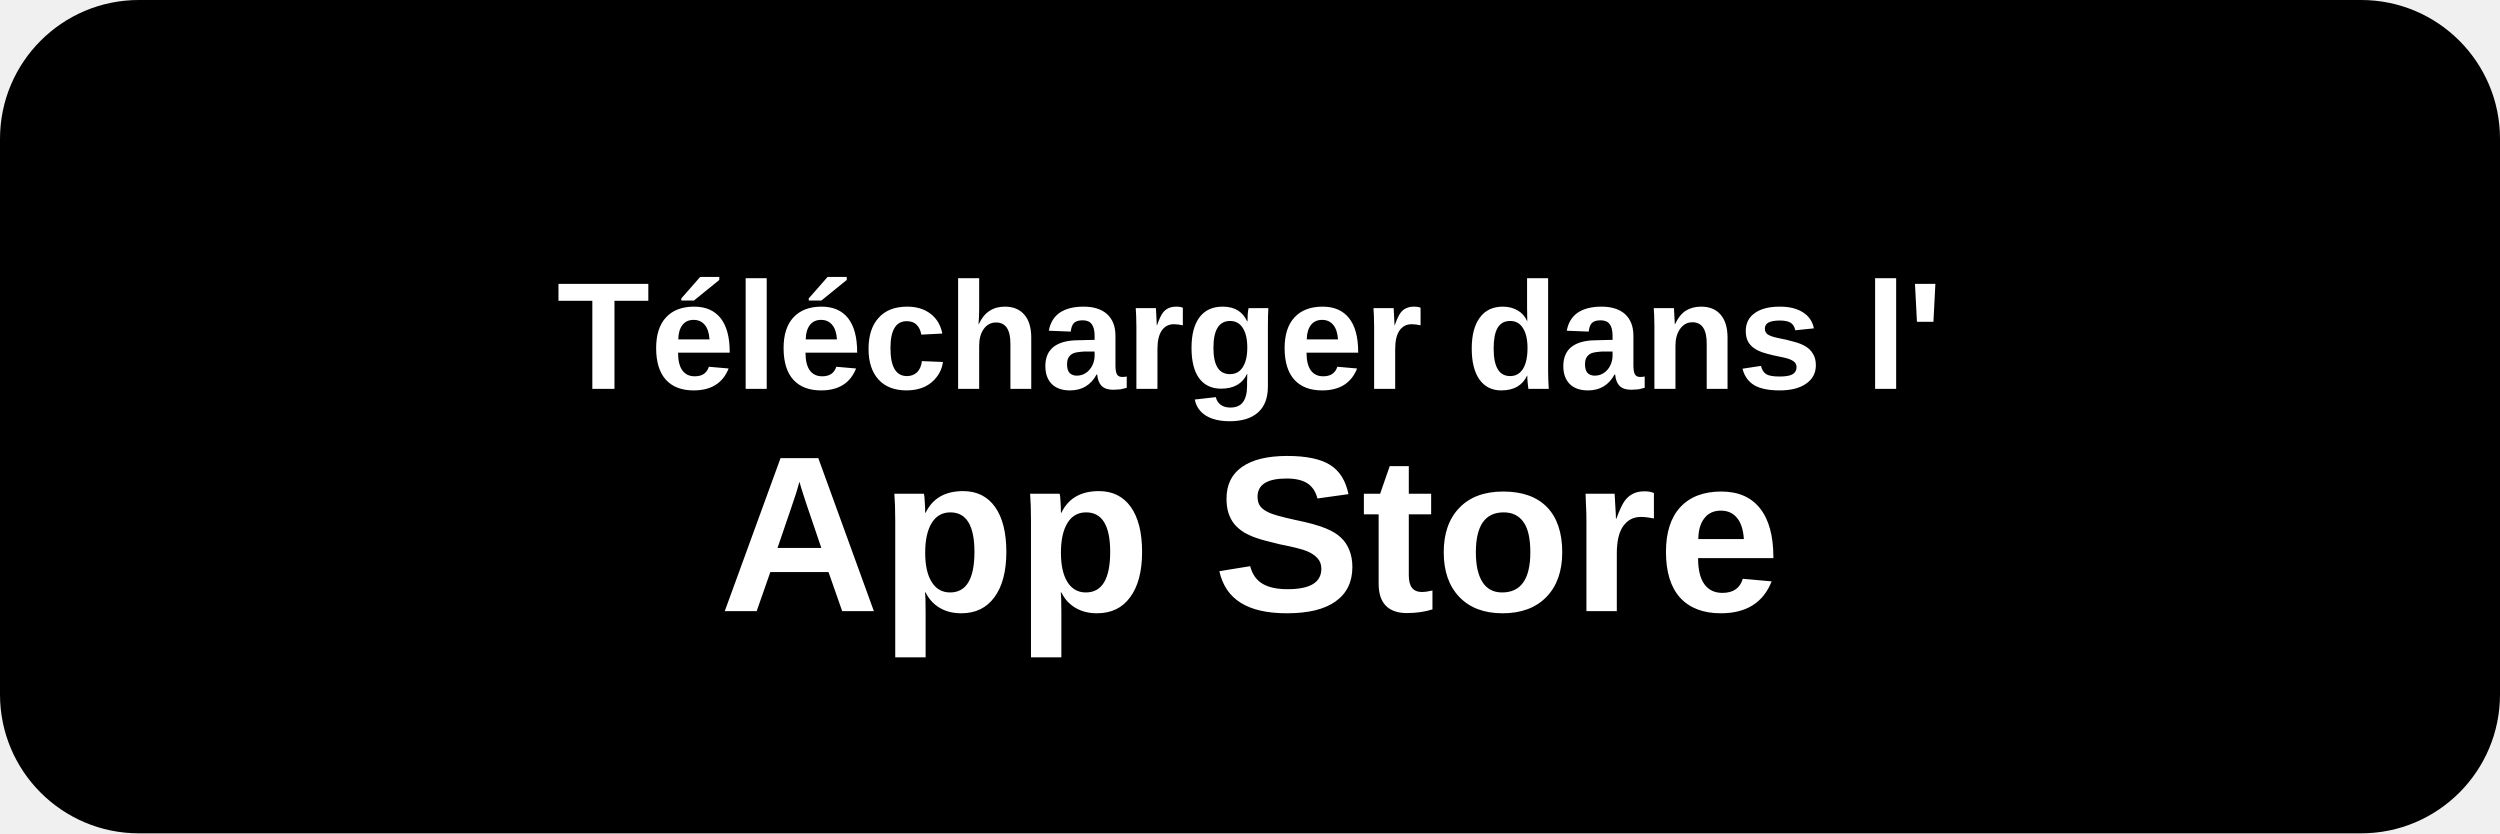
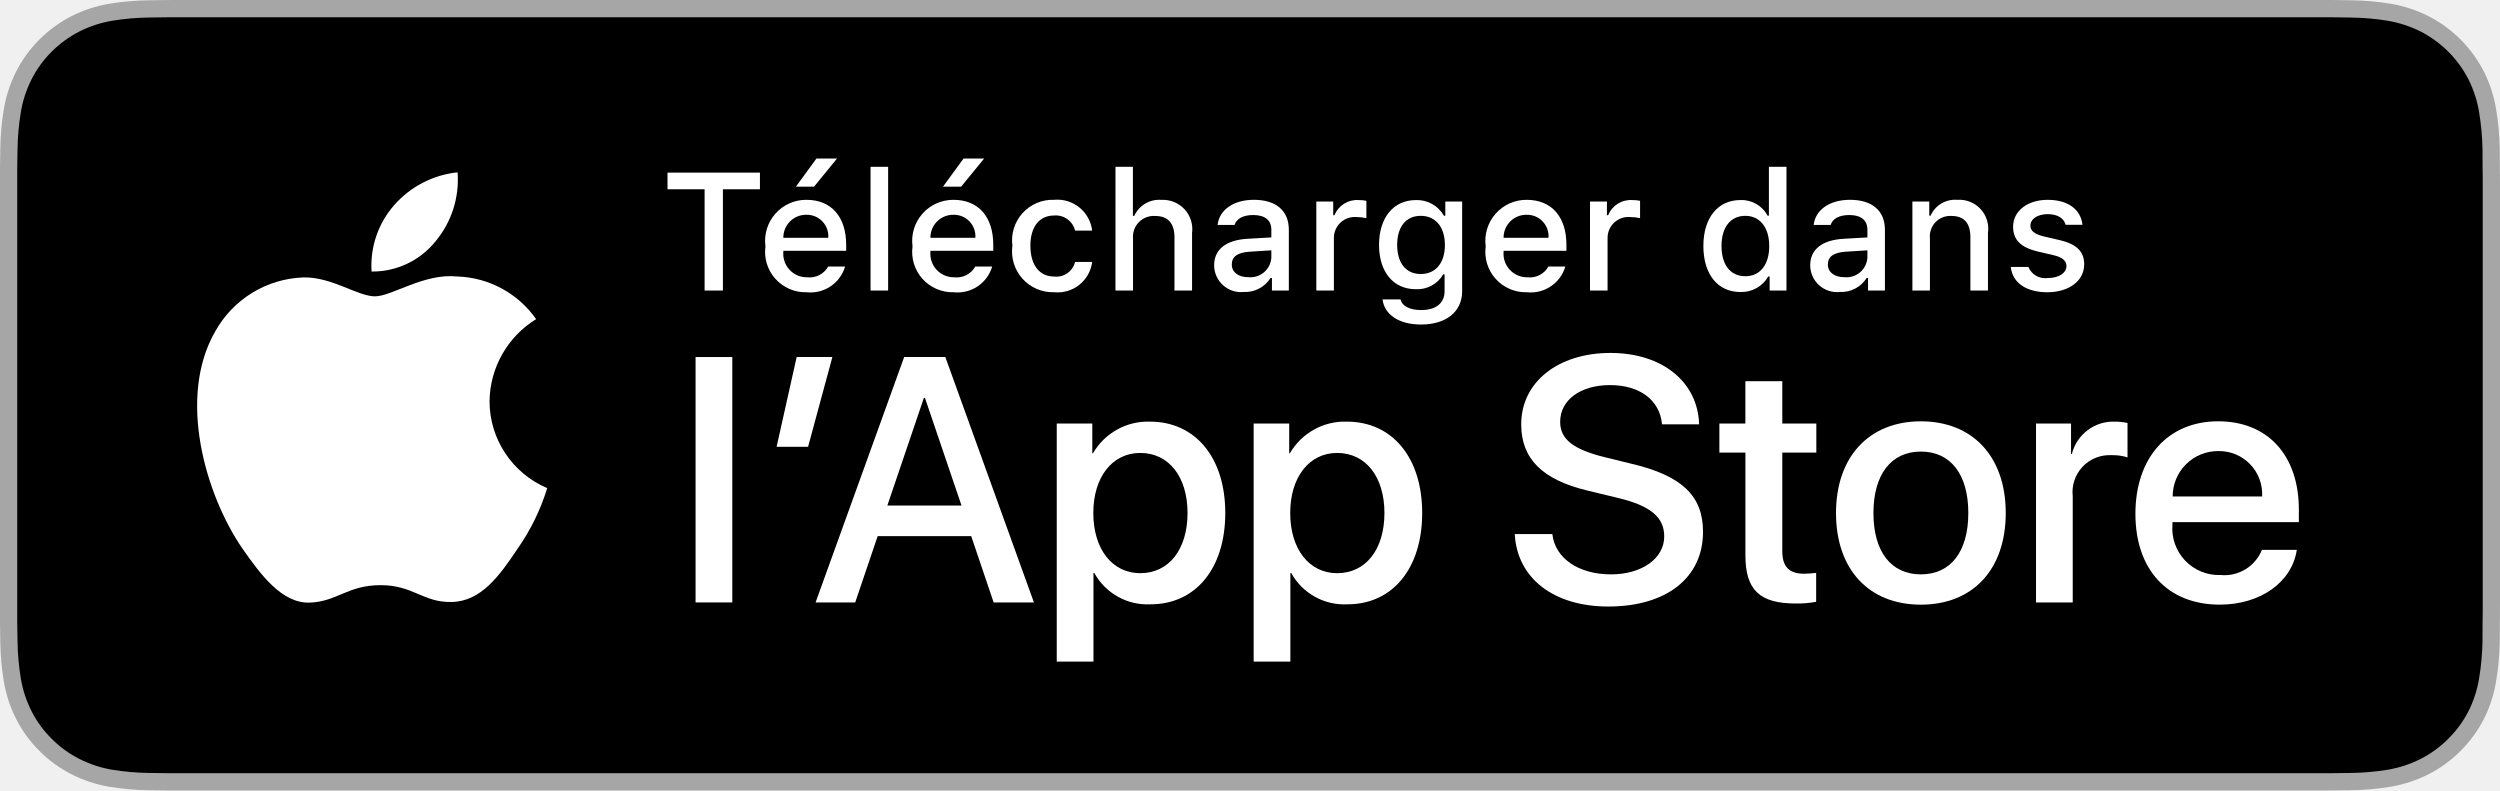
- <svg xmlns="http://www.w3.org/2000/svg" width="180" height="60" viewBox="0 0 180 60" fill="none">
-   <rect width="180" height="60" rx="10" fill="#000000" />
-   <text x="90" y="28" fill="#FFFFFF" font-family="Arial, sans-serif" font-size="11" text-anchor="middle" font-weight="bold">Télécharger dans l'</text>
-   <text x="90" y="44" fill="#FFFFFF" font-family="Arial, sans-serif" font-size="16" text-anchor="middle" font-weight="bold">App Store</text>
+ <svg xmlns="http://www.w3.org/2000/svg" id="livetype" width="126.508" height="40" viewBox="0 0 126.508 40">
+   <g>
+     <g>
+       <path d="M116.978,0H9.535c-.367,0-.729,0-1.095.002-.306.002-.61.008-.919.013A13.215,13.215,0,0,0,5.517.191a6.665,6.665,0,0,0-1.901.627A6.438,6.438,0,0,0,1.998,1.997,6.258,6.258,0,0,0,.819,3.618a6.601,6.601,0,0,0-.625,1.903,12.993,12.993,0,0,0-.179,2.002C.006,7.83.005,8.138,0,8.444V31.559c.005.31.006.611.015.922a12.992,12.992,0,0,0,.179,2.002,6.588,6.588,0,0,0,.625,1.904A6.208,6.208,0,0,0,1.998,38.001a6.274,6.274,0,0,0,1.619,1.179,6.701,6.701,0,0,0,1.901.631,13.455,13.455,0,0,0,2.004.177c.309.007.613.011.919.011C8.806,40,9.168,40,9.535,40H116.978c.359,0,.725,0,1.084-.002.305,0,.617-.004.922-.011a13.279,13.279,0,0,0,2-.177,6.804,6.804,0,0,0,1.908-.631,6.277,6.277,0,0,0,1.617-1.179,6.395,6.395,0,0,0,1.182-1.614,6.604,6.604,0,0,0,.619-1.904,13.506,13.506,0,0,0,.186-2.002c.004-.311.004-.611.004-.922.008-.363.008-.725.008-1.094V9.536c0-.366,0-.729-.008-1.092,0-.307,0-.614-.004-.921a13.507,13.507,0,0,0-.186-2.002,6.618,6.618,0,0,0-.619-1.903,6.466,6.466,0,0,0-2.799-2.8,6.768,6.768,0,0,0-1.908-.627,13.044,13.044,0,0,0-2-.177c-.305-.005-.617-.011-.922-.013-.359-.002-.725-.002-1.084-.002Z" style="fill: #a6a6a6" />
+       <path d="M8.445,39.125c-.305,0-.602-.004-.904-.011a12.687,12.687,0,0,1-1.869-.163,5.884,5.884,0,0,1-1.657-.548,5.406,5.406,0,0,1-1.397-1.017,5.321,5.321,0,0,1-1.021-1.397,5.722,5.722,0,0,1-.543-1.657,12.414,12.414,0,0,1-.167-1.875c-.006-.211-.015-.913-.015-.913V8.444S.882,7.753.888,7.55a12.371,12.371,0,0,1,.166-1.872,5.756,5.756,0,0,1,.543-1.662A5.374,5.374,0,0,1,2.612,2.618,5.566,5.566,0,0,1,4.014,1.595a5.823,5.823,0,0,1,1.653-.544A12.586,12.586,0,0,1,7.543.887L8.445.875h109.612l.913.013a12.385,12.385,0,0,1,1.858.163,5.938,5.938,0,0,1,1.671.548,5.594,5.594,0,0,1,2.415,2.42,5.763,5.763,0,0,1,.535,1.649,12.995,12.995,0,0,1,.174,1.887c.003.283.003.587.003.89.008.375.008.732.008,1.092V30.465c0,.363,0,.718-.008,1.075,0,.325,0,.623-.004.93a12.731,12.731,0,0,1-.171,1.853,5.739,5.739,0,0,1-.54,1.67,5.48,5.48,0,0,1-1.016,1.386,5.413,5.413,0,0,1-1.399,1.022,5.862,5.862,0,0,1-1.668.55,12.542,12.542,0,0,1-1.869.163c-.293.007-.6.011-.897.011l-1.084.002Z" />
+     </g>
+     <g>
+       <g id="_Group_" data-name="&lt;Group&gt;">
+         <g id="_Group_2" data-name="&lt;Group&gt;">
+           <g id="_Group_3" data-name="&lt;Group&gt;">
+             <path id="_Path_" data-name="&lt;Path&gt;" d="M24.772,20.301a4.949,4.949,0,0,1,2.357-4.152,5.066,5.066,0,0,0-3.991-2.158c-1.679-.176-3.307,1.005-4.163,1.005-.872,0-2.19-.987-3.608-.958a5.315,5.315,0,0,0-4.473,2.728c-1.934,3.348-.491,8.269,1.361,10.976.927,1.325,2.01,2.806,3.428,2.753,1.387-.058,1.905-.884,3.579-.884,1.659,0,2.145.884,3.591.851,1.488-.024,2.426-1.331,3.321-2.669A10.962,10.962,0,0,0,27.691,24.7,4.782,4.782,0,0,1,24.772,20.301Z" style="fill: #fff" />
+             <path id="_Path_2" data-name="&lt;Path&gt;" d="M22.04,12.211a4.872,4.872,0,0,0,1.115-3.491,4.957,4.957,0,0,0-3.208,1.66,4.636,4.636,0,0,0-1.144,3.361A4.099,4.099,0,0,0,22.04,12.211Z" style="fill: #fff" />
+           </g>
+         </g>
+       </g>
+       <g id="_Group_4" data-name="&lt;Group&gt;">
+         <g>
+           <path d="M35.655,14.702V9.578h-1.877V8.735h4.677v.843H36.582v5.124Z" style="fill: #fff" />
+           <path d="M42.765,13.486a1.828,1.828,0,0,1-1.951,1.303,2.045,2.045,0,0,1-2.08-2.324,2.077,2.077,0,0,1,2.076-2.353c1.253,0,2.009.856,2.009,2.27v.31H39.639v.05a1.19,1.19,0,0,0,1.199,1.29,1.079,1.079,0,0,0,1.071-.546Zm-3.126-1.451H41.913a1.086,1.086,0,0,0-1.108-1.167A1.152,1.152,0,0,0,39.639,12.035ZM40.275,9.446l1.038-1.422h1.042L41.193,9.446Z" style="fill: #fff" />
+           <path d="M44.053,8.441h.889v6.261h-.889Z" style="fill: #fff" />
+           <path d="M50.208,13.486a1.828,1.828,0,0,1-1.951,1.303,2.045,2.045,0,0,1-2.08-2.324,2.077,2.077,0,0,1,2.076-2.353c1.253,0,2.009.856,2.009,2.27v.31H47.082v.05a1.19,1.19,0,0,0,1.199,1.29,1.079,1.079,0,0,0,1.071-.546Zm-3.126-1.451h2.274a1.086,1.086,0,0,0-1.108-1.167A1.152,1.152,0,0,0,47.082,12.035Zm.637-2.589,1.038-1.422h1.042L48.637,9.446Z" style="fill: #fff" />
+           <path d="M54.403,11.67a1.005,1.005,0,0,0-1.063-.765c-.744,0-1.199.57-1.199,1.53,0,.976.459,1.559,1.199,1.559a.979.979,0,0,0,1.063-.74h.864a1.762,1.762,0,0,1-1.923,1.534,2.068,2.068,0,0,1-2.113-2.353,2.053,2.053,0,0,1,2.108-2.324,1.777,1.777,0,0,1,1.928,1.559Z" style="fill: #fff" />
+           <path d="M56.447,8.441h.881v2.481h.07a1.386,1.386,0,0,1,1.373-.807,1.483,1.483,0,0,1,1.551,1.679v2.907h-.89v-2.688c0-.719-.335-1.083-.963-1.083a1.052,1.052,0,0,0-1.134,1.142v2.63h-.889Z" style="fill: #fff" />
+           <path d="M61.439,13.428c0-.811.604-1.278,1.675-1.344l1.22-.07V11.625c0-.476-.314-.744-.922-.744-.496,0-.84.182-.938.5h-.86c.091-.773.818-1.27,1.84-1.27,1.129,0,1.765.562,1.765,1.513v3.077h-.855v-.633H64.293a1.515,1.515,0,0,1-1.353.707A1.36,1.36,0,0,1,61.439,13.428Zm2.895-.385V12.667l-1.1.07c-.62.042-.901.252-.901.649,0,.405.352.641.835.641A1.062,1.062,0,0,0,64.334,13.043Z" style="fill: #fff" />
+           <path d="M66.61,10.199h.855v.69h.066a1.221,1.221,0,0,1,1.216-.765,1.868,1.868,0,0,1,.396.037v.877a2.434,2.434,0,0,0-.496-.054A1.055,1.055,0,0,0,67.499,12.043v2.659h-.889Z" style="fill: #fff" />
+           <path d="M69.961,15.152h.909c.075.327.451.538,1.051.538.74,0,1.179-.352,1.179-.947v-.864H73.034a1.514,1.514,0,0,1-1.39.756c-1.149,0-1.86-.889-1.86-2.237,0-1.373.719-2.274,1.869-2.274a1.56,1.56,0,0,1,1.414.794h.07v-.719h.852v4.54c0,1.03-.807,1.683-2.08,1.683C70.784,16.422,70.056,15.917,69.961,15.152Zm3.155-2.758c0-.897-.464-1.472-1.221-1.472-.765,0-1.194.575-1.194,1.472,0,.897.43,1.472,1.194,1.472C72.658,13.866,73.117,13.296,73.117,12.394Z" style="fill: #fff" />
+           <path d="M79.212,13.486a1.828,1.828,0,0,1-1.951,1.303,2.045,2.045,0,0,1-2.08-2.324,2.077,2.077,0,0,1,2.076-2.353c1.253,0,2.009.856,2.009,2.27v.31H76.086v.05a1.19,1.19,0,0,0,1.199,1.29,1.079,1.079,0,0,0,1.071-.546Zm-3.126-1.451h2.274a1.086,1.086,0,0,0-1.108-1.167A1.152,1.152,0,0,0,76.086,12.035Z" style="fill: #fff" />
+           <path d="M80.459,10.199H81.315v.69h.066a1.221,1.221,0,0,1,1.216-.765,1.868,1.868,0,0,1,.396.037v.877a2.434,2.434,0,0,0-.496-.054A1.055,1.055,0,0,0,81.348,12.043v2.659h-.889Z" style="fill: #fff" />
+           <path d="M86.196,12.448c0-1.423.731-2.324,1.869-2.324a1.484,1.484,0,0,1,1.381.79h.066V8.441h.889v6.261h-.852v-.711H89.479a1.563,1.563,0,0,1-1.414.786C86.919,14.776,86.196,13.875,86.196,12.448Zm.918,0c0,.955.45,1.53,1.203,1.53.749,0,1.212-.583,1.212-1.526,0-.938-.468-1.53-1.212-1.53C87.569,10.922,87.114,11.501,87.114,12.448Z" style="fill: #fff" />
+           <path d="M91.602,13.428c0-.811.604-1.278,1.675-1.344l1.22-.07V11.625c0-.476-.314-.744-.922-.744-.496,0-.84.182-.938.5h-.86c.091-.773.818-1.27,1.84-1.27,1.129,0,1.766.562,1.766,1.513v3.077h-.855v-.633h-.07a1.515,1.515,0,0,1-1.353.707A1.36,1.36,0,0,1,91.602,13.428Zm2.895-.385V12.667L93.397,12.737c-.62.042-.901.252-.901.649,0,.405.352.641.835.641A1.062,1.062,0,0,0,94.497,13.043Z" style="fill: #fff" />
+           <path d="M96.773,10.199h.855v.715h.066a1.348,1.348,0,0,1,1.344-.802,1.465,1.465,0,0,1,1.559,1.675v2.915h-.889V12.01c0-.724-.314-1.083-.972-1.083a1.033,1.033,0,0,0-1.075,1.141v2.634H96.773Z" style="fill: #fff" />
+           <path d="M103.618,10.112c1.013,0,1.675.471,1.762,1.265h-.853c-.082-.331-.405-.541-.909-.541-.496,0-.873.235-.873.587,0,.269.228.438.716.55l.748.173c.856.199,1.258.567,1.258,1.229,0,.848-.79,1.414-1.865,1.414-1.071,0-1.77-.484-1.849-1.282h.89a.914.914,0,0,0,.979.562c.554,0,.947-.248.947-.608,0-.269-.211-.442-.662-.55l-.785-.182c-.856-.203-1.253-.587-1.253-1.257C101.869,10.674,102.6,10.112,103.618,10.112Z" style="fill: #fff" />
+         </g>
+       </g>
+     </g>
+     <g>
+       <path d="M35.198,18.067h1.859V30.485H35.198Z" style="fill: #fff" />
+       <path d="M39.298,22.611l1.016-4.544h1.807l-1.23,4.544Z" style="fill: #fff" />
+       <path d="M49.146,27.129H44.413l-1.137,3.356H41.271l4.483-12.418h2.083l4.483,12.418H50.282Zm-4.243-1.549h3.752l-1.85-5.448h-.052Z" style="fill: #fff" />
+       <path d="M62.003,25.959c0,2.813-1.506,4.621-3.778,4.621a3.069,3.069,0,0,1-2.849-1.584h-.043v4.484h-1.858V21.431h1.799V22.937h.034a3.212,3.212,0,0,1,2.883-1.601C60.488,21.336,62.003,23.153,62.003,25.959Zm-1.91,0c0-1.833-.947-3.039-2.393-3.039-1.42,0-2.375,1.23-2.375,3.039,0,1.824.955,3.046,2.375,3.046C59.146,29.005,60.093,27.809,60.093,25.959Z" style="fill: #fff" />
+       <path d="M71.967,25.959c0,2.813-1.506,4.621-3.778,4.621a3.069,3.069,0,0,1-2.849-1.584h-.043v4.484H63.439V21.431H65.238V22.937H65.272a3.212,3.212,0,0,1,2.883-1.601C70.453,21.336,71.967,23.153,71.967,25.959Zm-1.91,0c0-1.833-.947-3.039-2.393-3.039-1.42,0-2.375,1.23-2.375,3.039,0,1.824.955,3.046,2.375,3.046C69.11,29.005,70.057,27.809,70.057,25.959Z" style="fill: #fff" />
+       <path d="M78.553,27.025c.138,1.231,1.334,2.04,2.969,2.04,1.566,0,2.693-.809,2.693-1.919,0-.964-.68-1.541-2.289-1.937l-1.609-.388C78.037,24.271,76.978,23.205,76.978,21.474c0-2.143,1.867-3.614,4.519-3.614,2.624,0,4.423,1.472,4.483,3.614H84.104c-.112-1.239-1.137-1.987-2.634-1.987s-2.521.757-2.521,1.858c0,.878.654,1.395,2.255,1.79l1.368.336c2.548.603,3.606,1.626,3.606,3.443,0,2.323-1.851,3.778-4.794,3.778-2.754,0-4.613-1.421-4.733-3.667Z" style="fill: #fff" />
+       <path d="M90.19,19.289v2.143h1.722v1.472H90.19v4.992c0,.775.345,1.137,1.102,1.137a5.808,5.808,0,0,0,.611-.043v1.463a5.104,5.104,0,0,1-1.032.086c-1.833,0-2.548-.688-2.548-2.444V22.903H87.006V21.431h1.316V19.289Z" style="fill: #fff" />
+       <path d="M92.908,25.959c0-2.849,1.678-4.639,4.294-4.639,2.625,0,4.295,1.79,4.295,4.639,0,2.856-1.661,4.639-4.295,4.639C94.569,30.598,92.908,28.815,92.908,25.959Zm6.695,0c0-1.955-.896-3.108-2.401-3.108s-2.4,1.162-2.4,3.108c0,1.962.895,3.106,2.4,3.106S99.603,27.921,99.603,25.959Z" style="fill: #fff" />
+       <path d="M103.029,21.431h1.772v1.541h.043a2.159,2.159,0,0,1,2.178-1.636,2.866,2.866,0,0,1,.637.069V23.144a2.598,2.598,0,0,0-.835-.112,1.873,1.873,0,0,0-1.937,2.083v5.37h-1.858Z" style="fill: #fff" />
+       <path d="M116.226,27.826c-.25,1.644-1.851,2.771-3.898,2.771-2.634,0-4.269-1.765-4.269-4.596,0-2.84,1.644-4.682,4.19-4.682,2.505,0,4.08,1.721,4.08,4.466v.637h-6.395v.112a2.358,2.358,0,0,0,2.436,2.564,2.048,2.048,0,0,0,2.091-1.273ZM109.944,25.124h4.526a2.177,2.177,0,0,0-2.221-2.298A2.292,2.292,0,0,0,109.944,25.124Z" style="fill: #fff" />
+     </g>
+   </g>
</svg>
